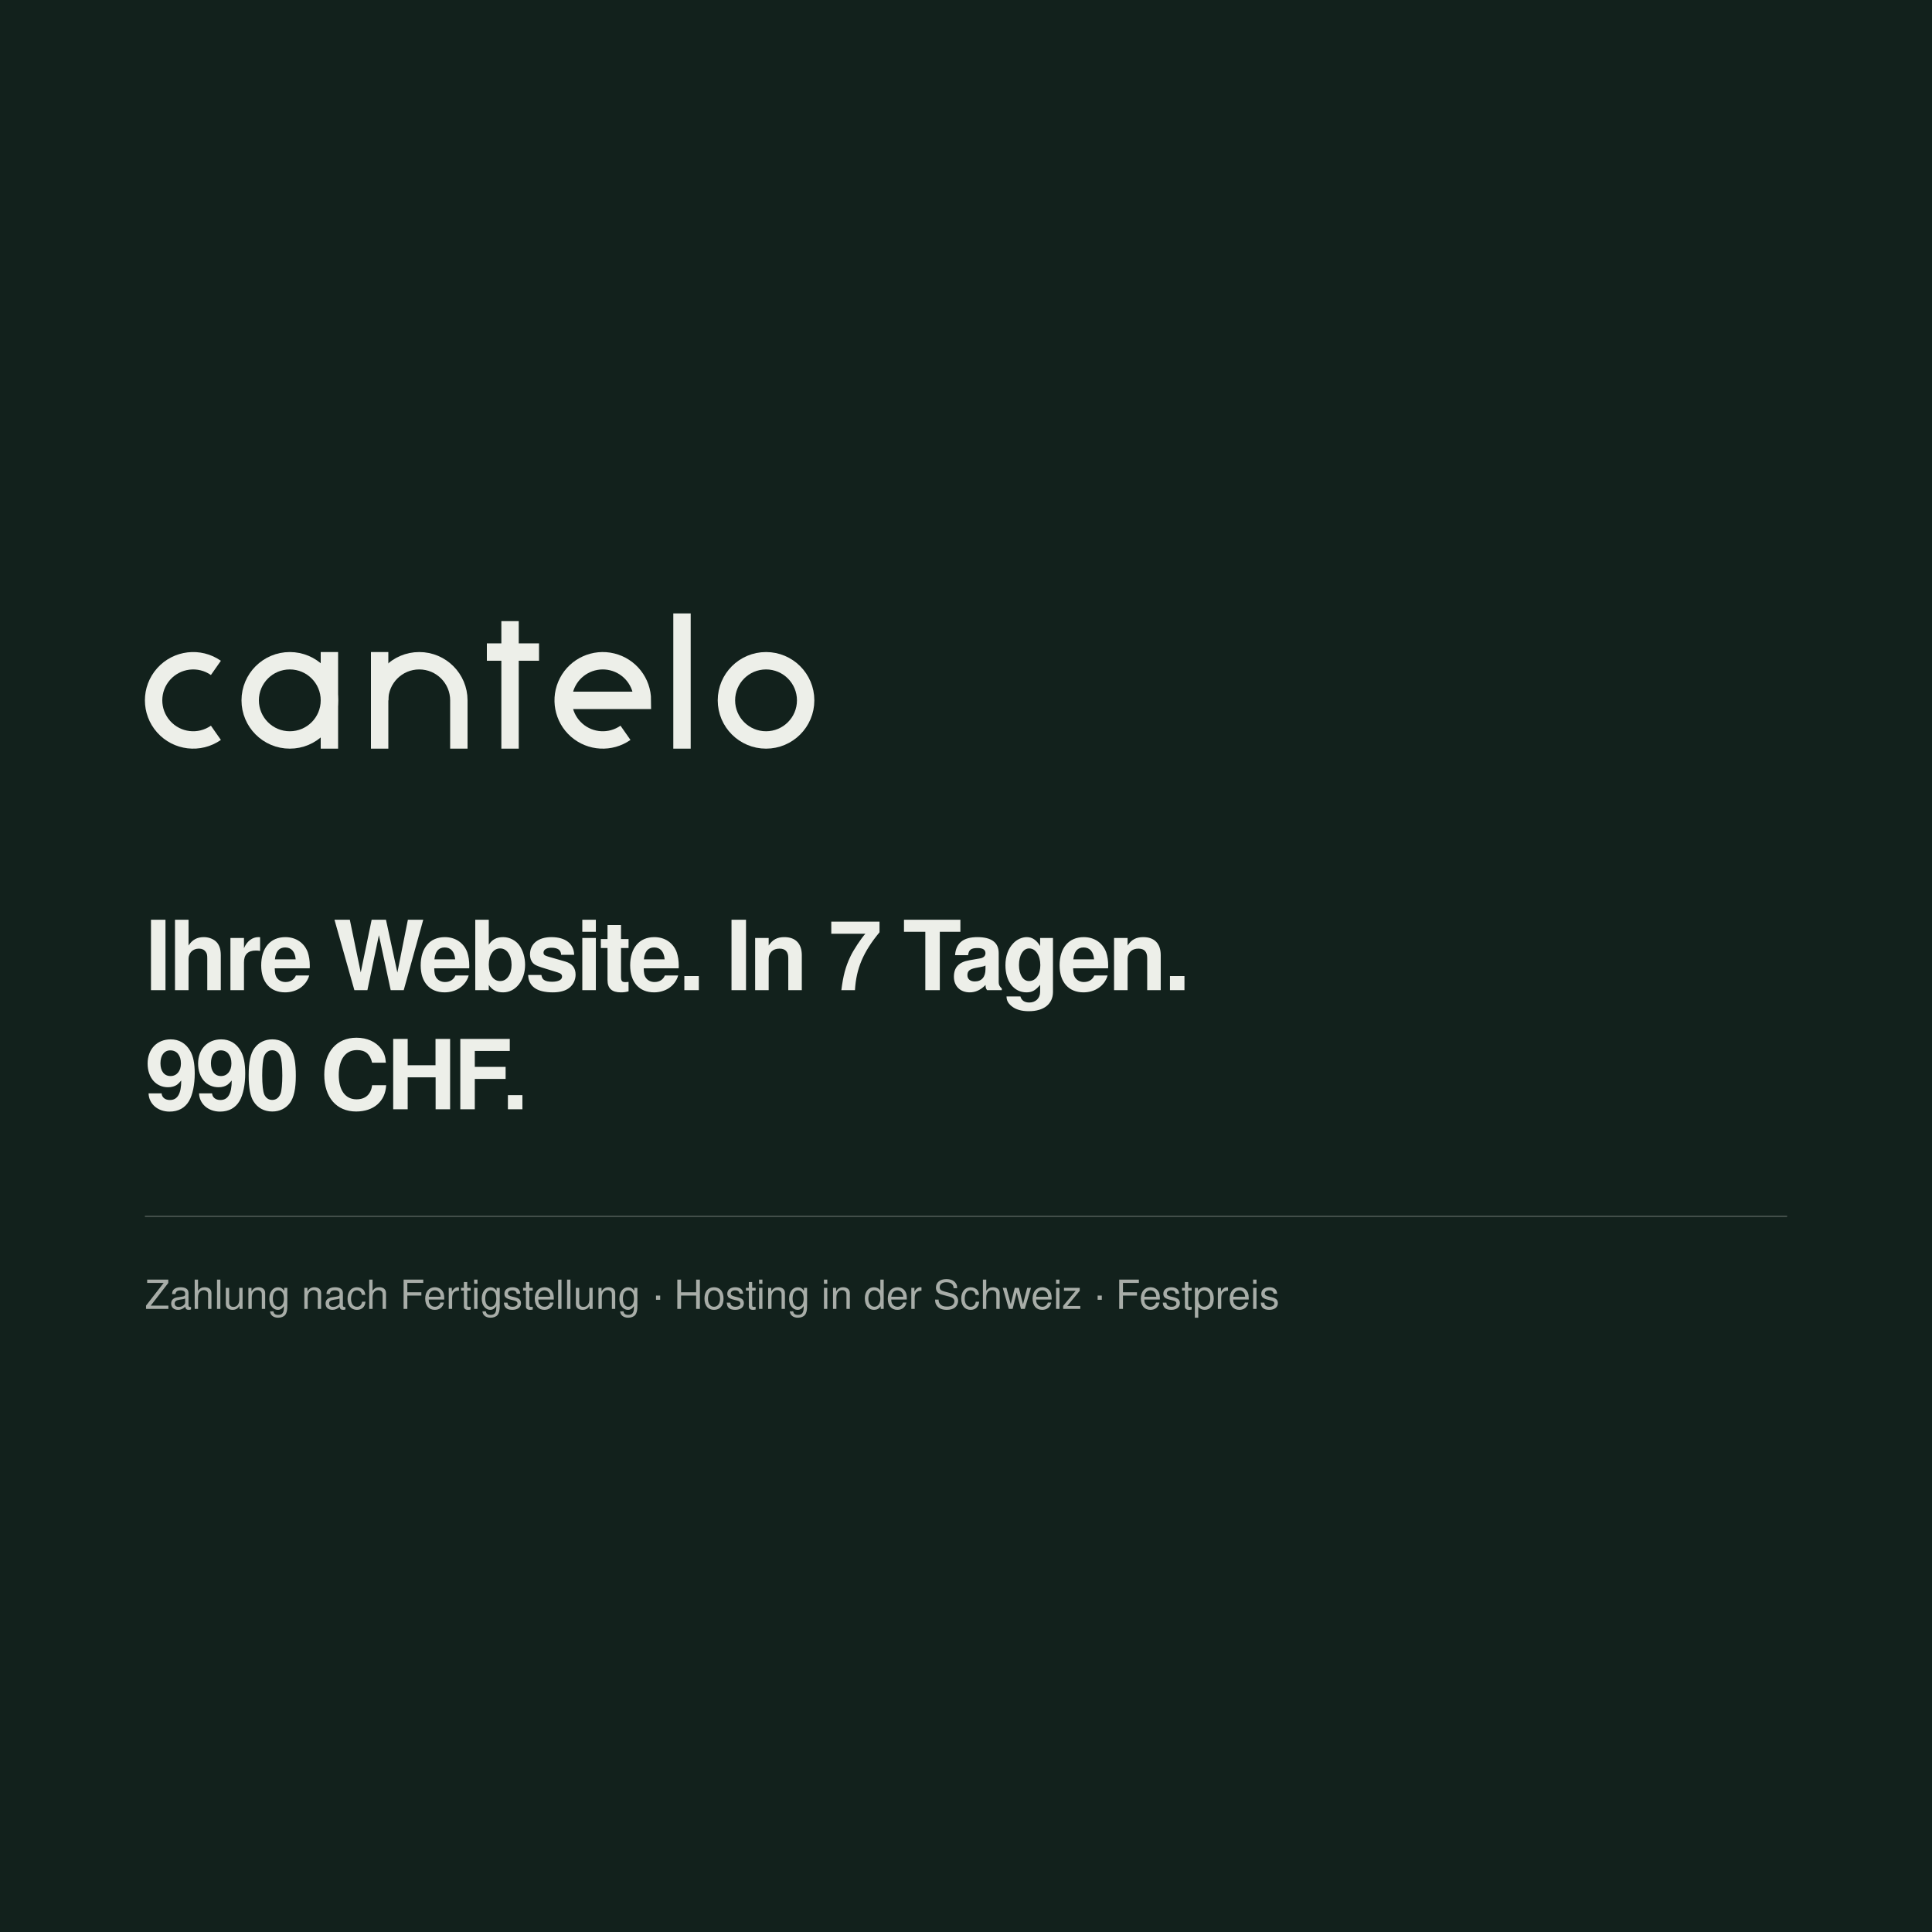
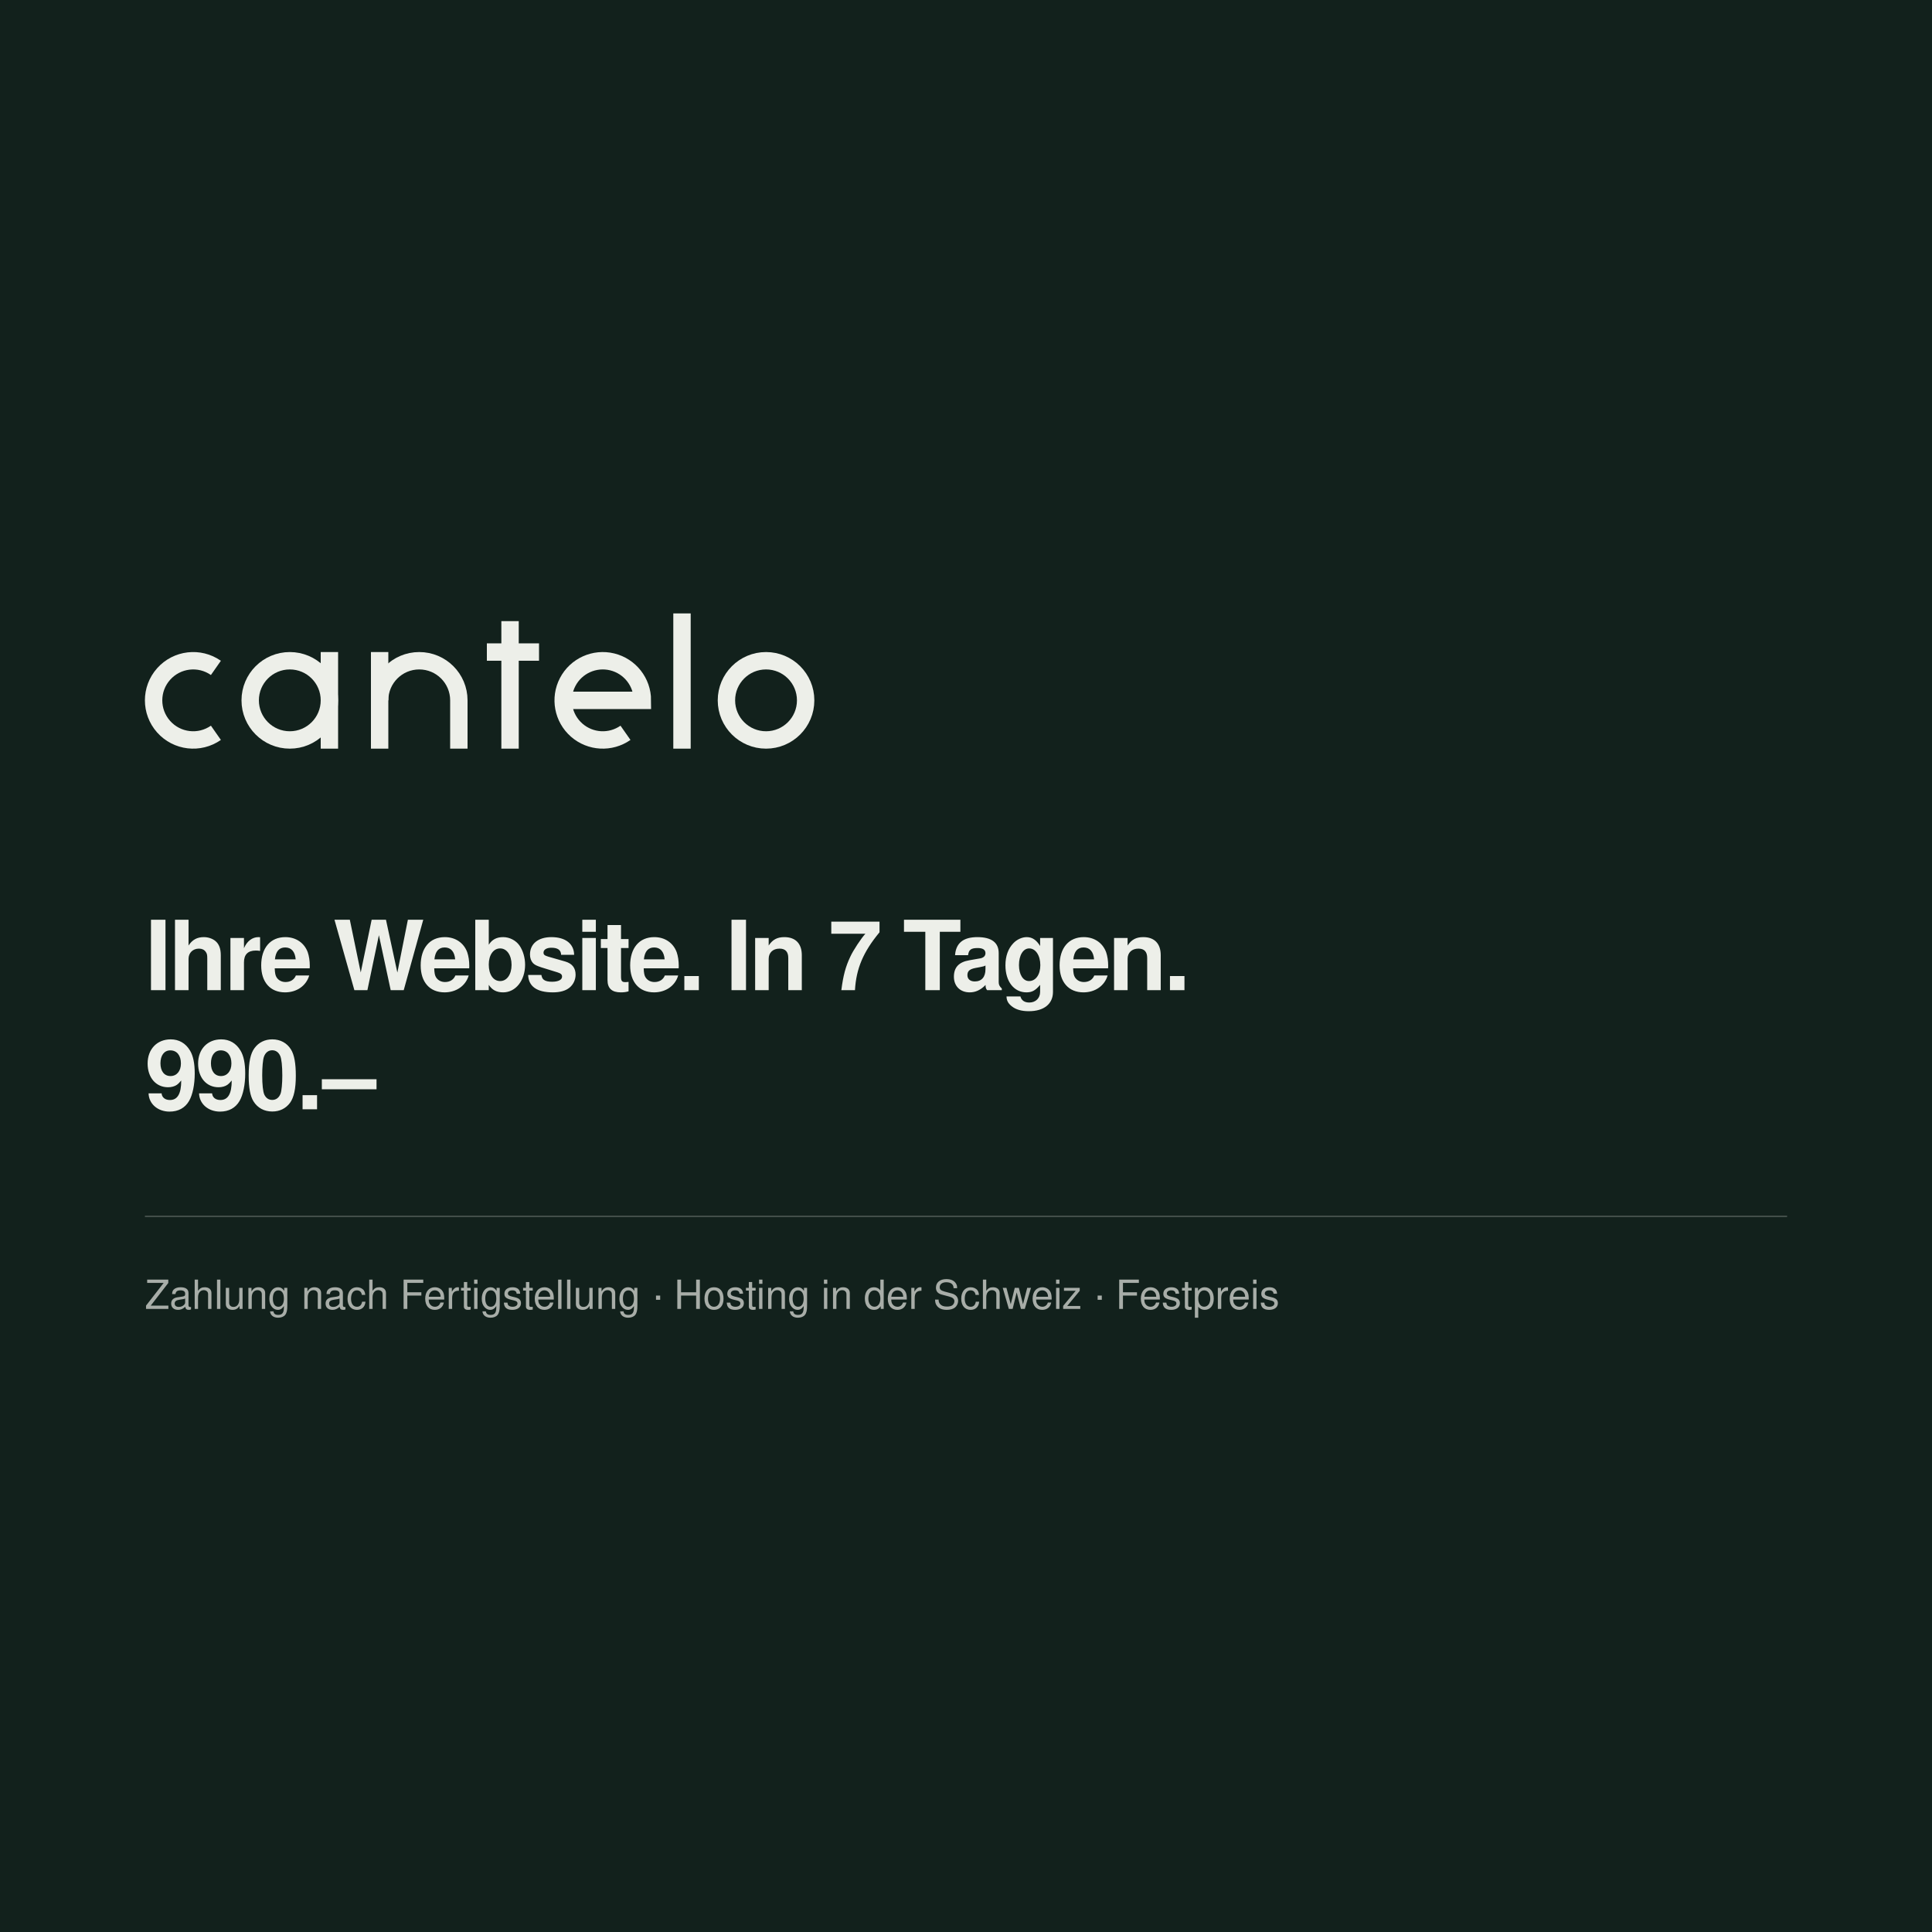
<svg xmlns="http://www.w3.org/2000/svg" viewBox="0 0 1200 1200" width="1200" height="1200">
  <rect width="1200" height="1200" fill="#12211C" />
  <g transform="translate(90,381) scale(0.60)">
    <g fill="none" stroke="#EDEFE9" stroke-width="18" stroke-linecap="butt" stroke-linejoin="miter" stroke-miterlimit="10">
      <path d="M73.5 56.4A41 41 0 1 0 73.5 123.6" />
      <path d="M109 90A41 41 0 1 1 191 90A41 41 0 1 1 109 90" />
      <path d="M191 40V140" />
      <path d="M243 40V140" />
      <path d="M243 90A41 41 0 0 1 325 90V140" />
      <path d="M354 40H408" />
      <path d="M378 8V140" />
      <path d="M433 90H515A41 41 0 1 0 497.5 123.6" />
      <path d="M556 0V140" />
      <path d="M602 90A41 41 0 1 1 684 90A41 41 0 1 1 602 90" />
    </g>
  </g>
  <text x="90" y="615" font-family="Helvetica Neue, Helvetica, Arial, sans-serif" font-size="60" font-weight="700" letter-spacing="-2" fill="#EDEFE9">Ihre Website. In 7 Tagen.</text>
-   <text x="90" y="689" font-family="Helvetica Neue, Helvetica, Arial, sans-serif" font-size="60" font-weight="700" letter-spacing="-2" fill="#EDEFE9">990 CHF.</text>
+   <text x="90" y="689" font-family="Helvetica Neue, Helvetica, Arial, sans-serif" font-size="60" font-weight="700" letter-spacing="-2" fill="#EDEFE9">990.–</text>
  <rect x="90" y="755" width="1020" height="1" fill="#EDEFE9" opacity="0.22" />
  <text x="90" y="813" font-family="Helvetica Neue, Helvetica, Arial, sans-serif" font-size="25" fill="#EDEFE9" opacity="0.68">Zahlung nach Fertigstellung · Hosting in der Schweiz · Festpreis</text>
</svg>
